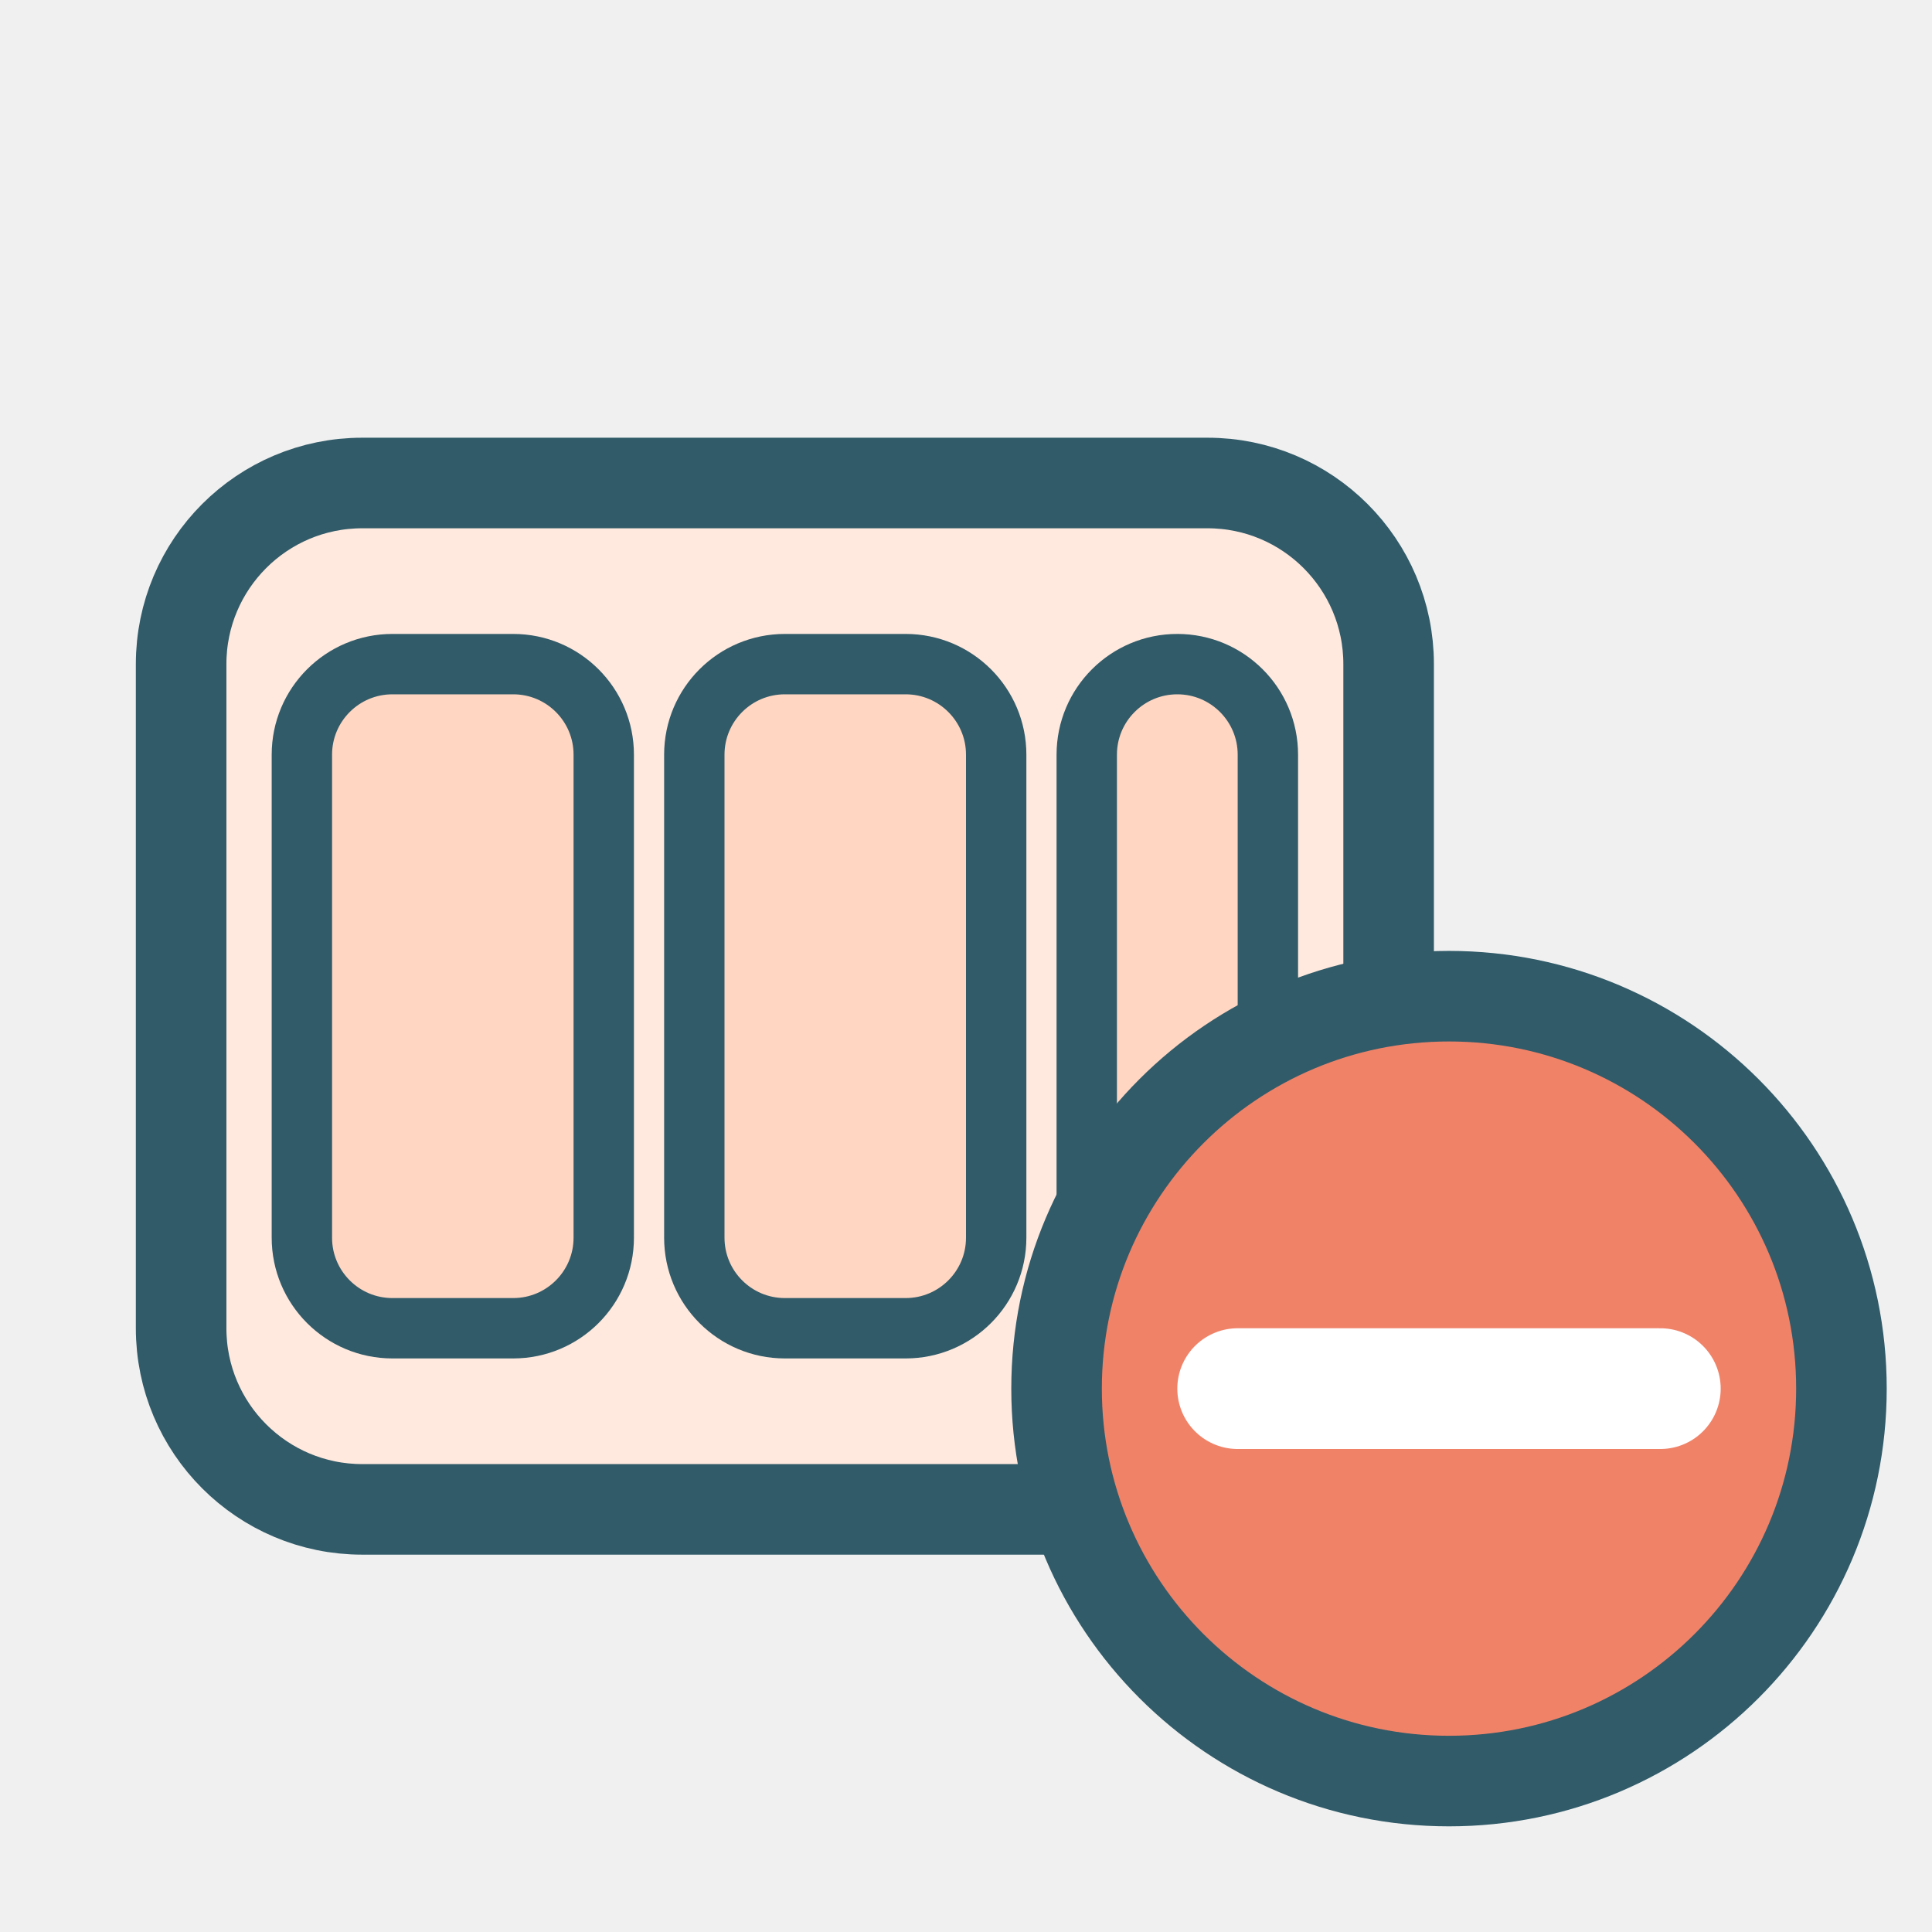
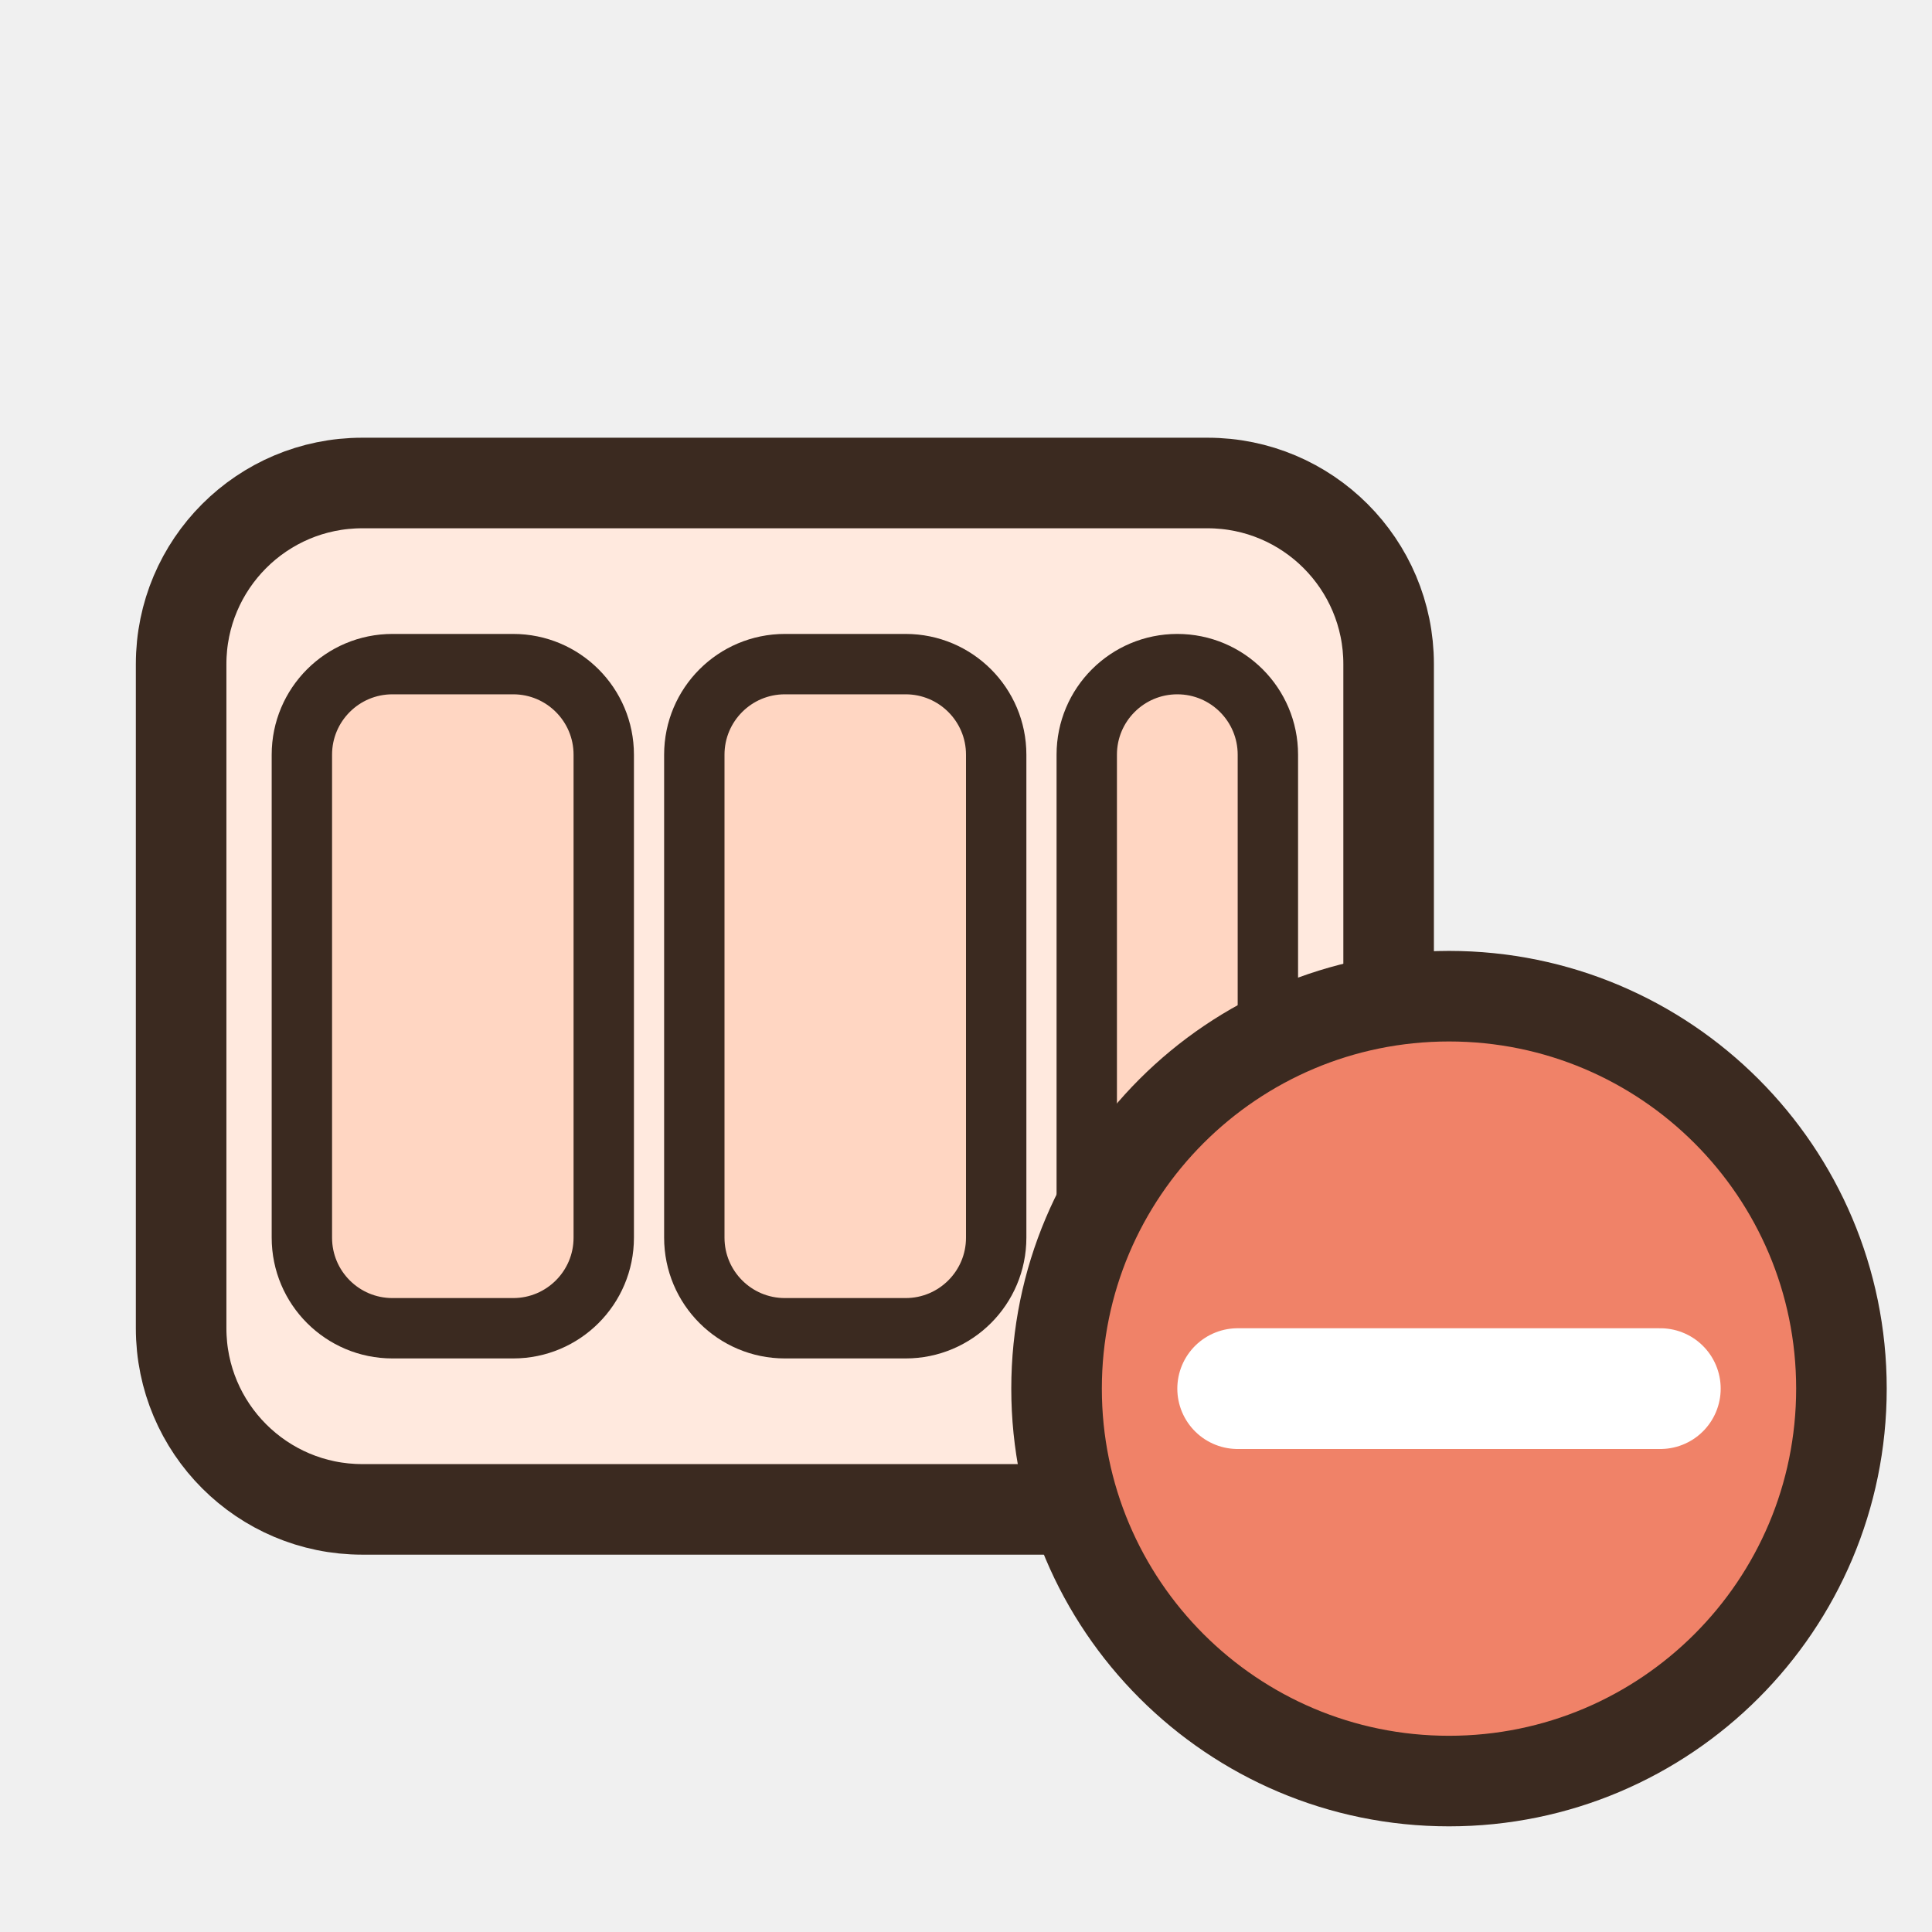
<svg xmlns="http://www.w3.org/2000/svg" width="64" height="64" viewBox="0 0 64 64">
-   <rect x="6" y="16" width="40" height="34" rx="6" fill="#FFE9DE" stroke="#315B69" stroke-width="3" />
-   <rect x="10" y="22" width="10" height="22" rx="3" fill="#FFD6C2" stroke="#315B69" stroke-width="2" />
-   <rect x="23" y="22" width="10" height="22" rx="3" fill="#FFD6C2" stroke="#315B69" stroke-width="2" />
-   <rect x="36" y="22" width="6" height="22" rx="3" fill="#FFD6C2" stroke="#315B69" stroke-width="2" />
-   <circle cx="48" cy="46" r="13" fill="#F08268" stroke="#315B69" stroke-width="3" />
+   <rect x="6" y="16" width="40" height="34" rx="6" fill="#FFE9DE" stroke="#3b2a20" stroke-width="3" />
+   <rect x="10" y="22" width="10" height="22" rx="3" fill="#FFD6C2" stroke="#3b2a20" stroke-width="2" />
+   <rect x="23" y="22" width="10" height="22" rx="3" fill="#FFD6C2" stroke="#3b2a20" stroke-width="2" />
+   <rect x="36" y="22" width="6" height="22" rx="3" fill="#FFD6C2" stroke="#3b2a20" stroke-width="2" />
+   <circle cx="48" cy="46" r="13" fill="#F08268" stroke="#3b2a20" stroke-width="3" />
  <line x1="41" y1="46" x2="55" y2="46" stroke="#FFFFFF" stroke-width="4" stroke-linecap="round" />
</svg>
